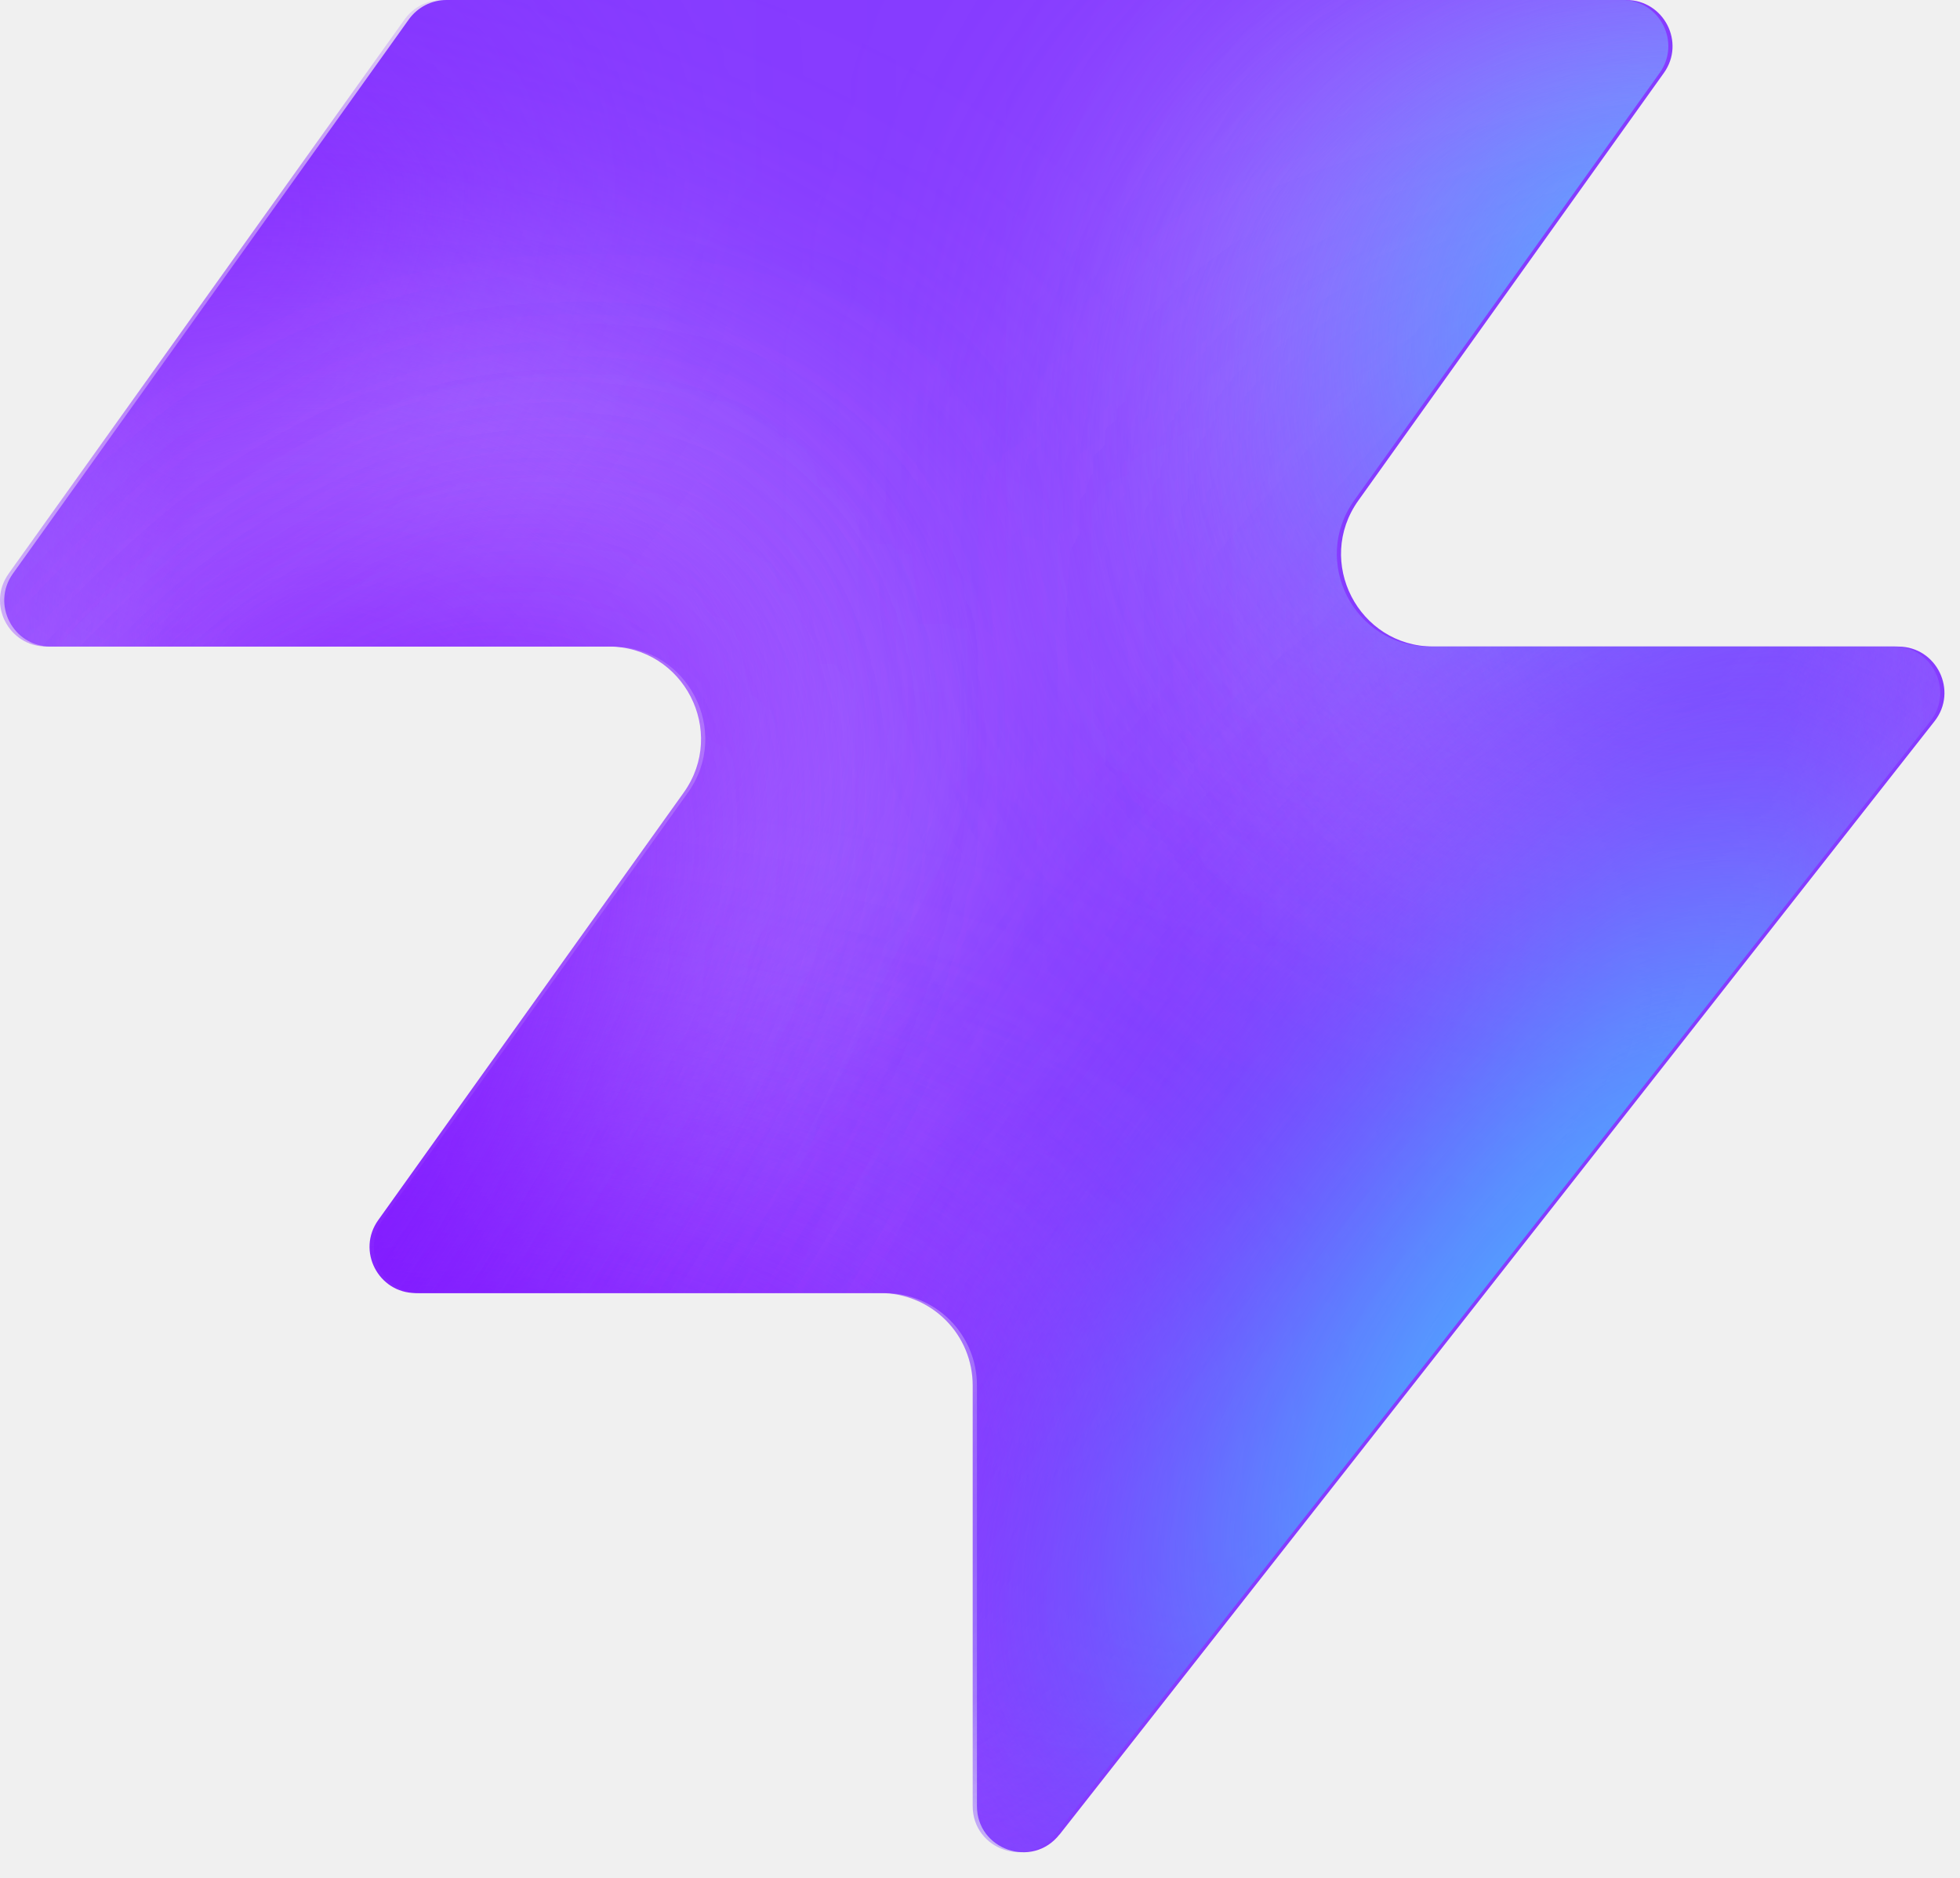
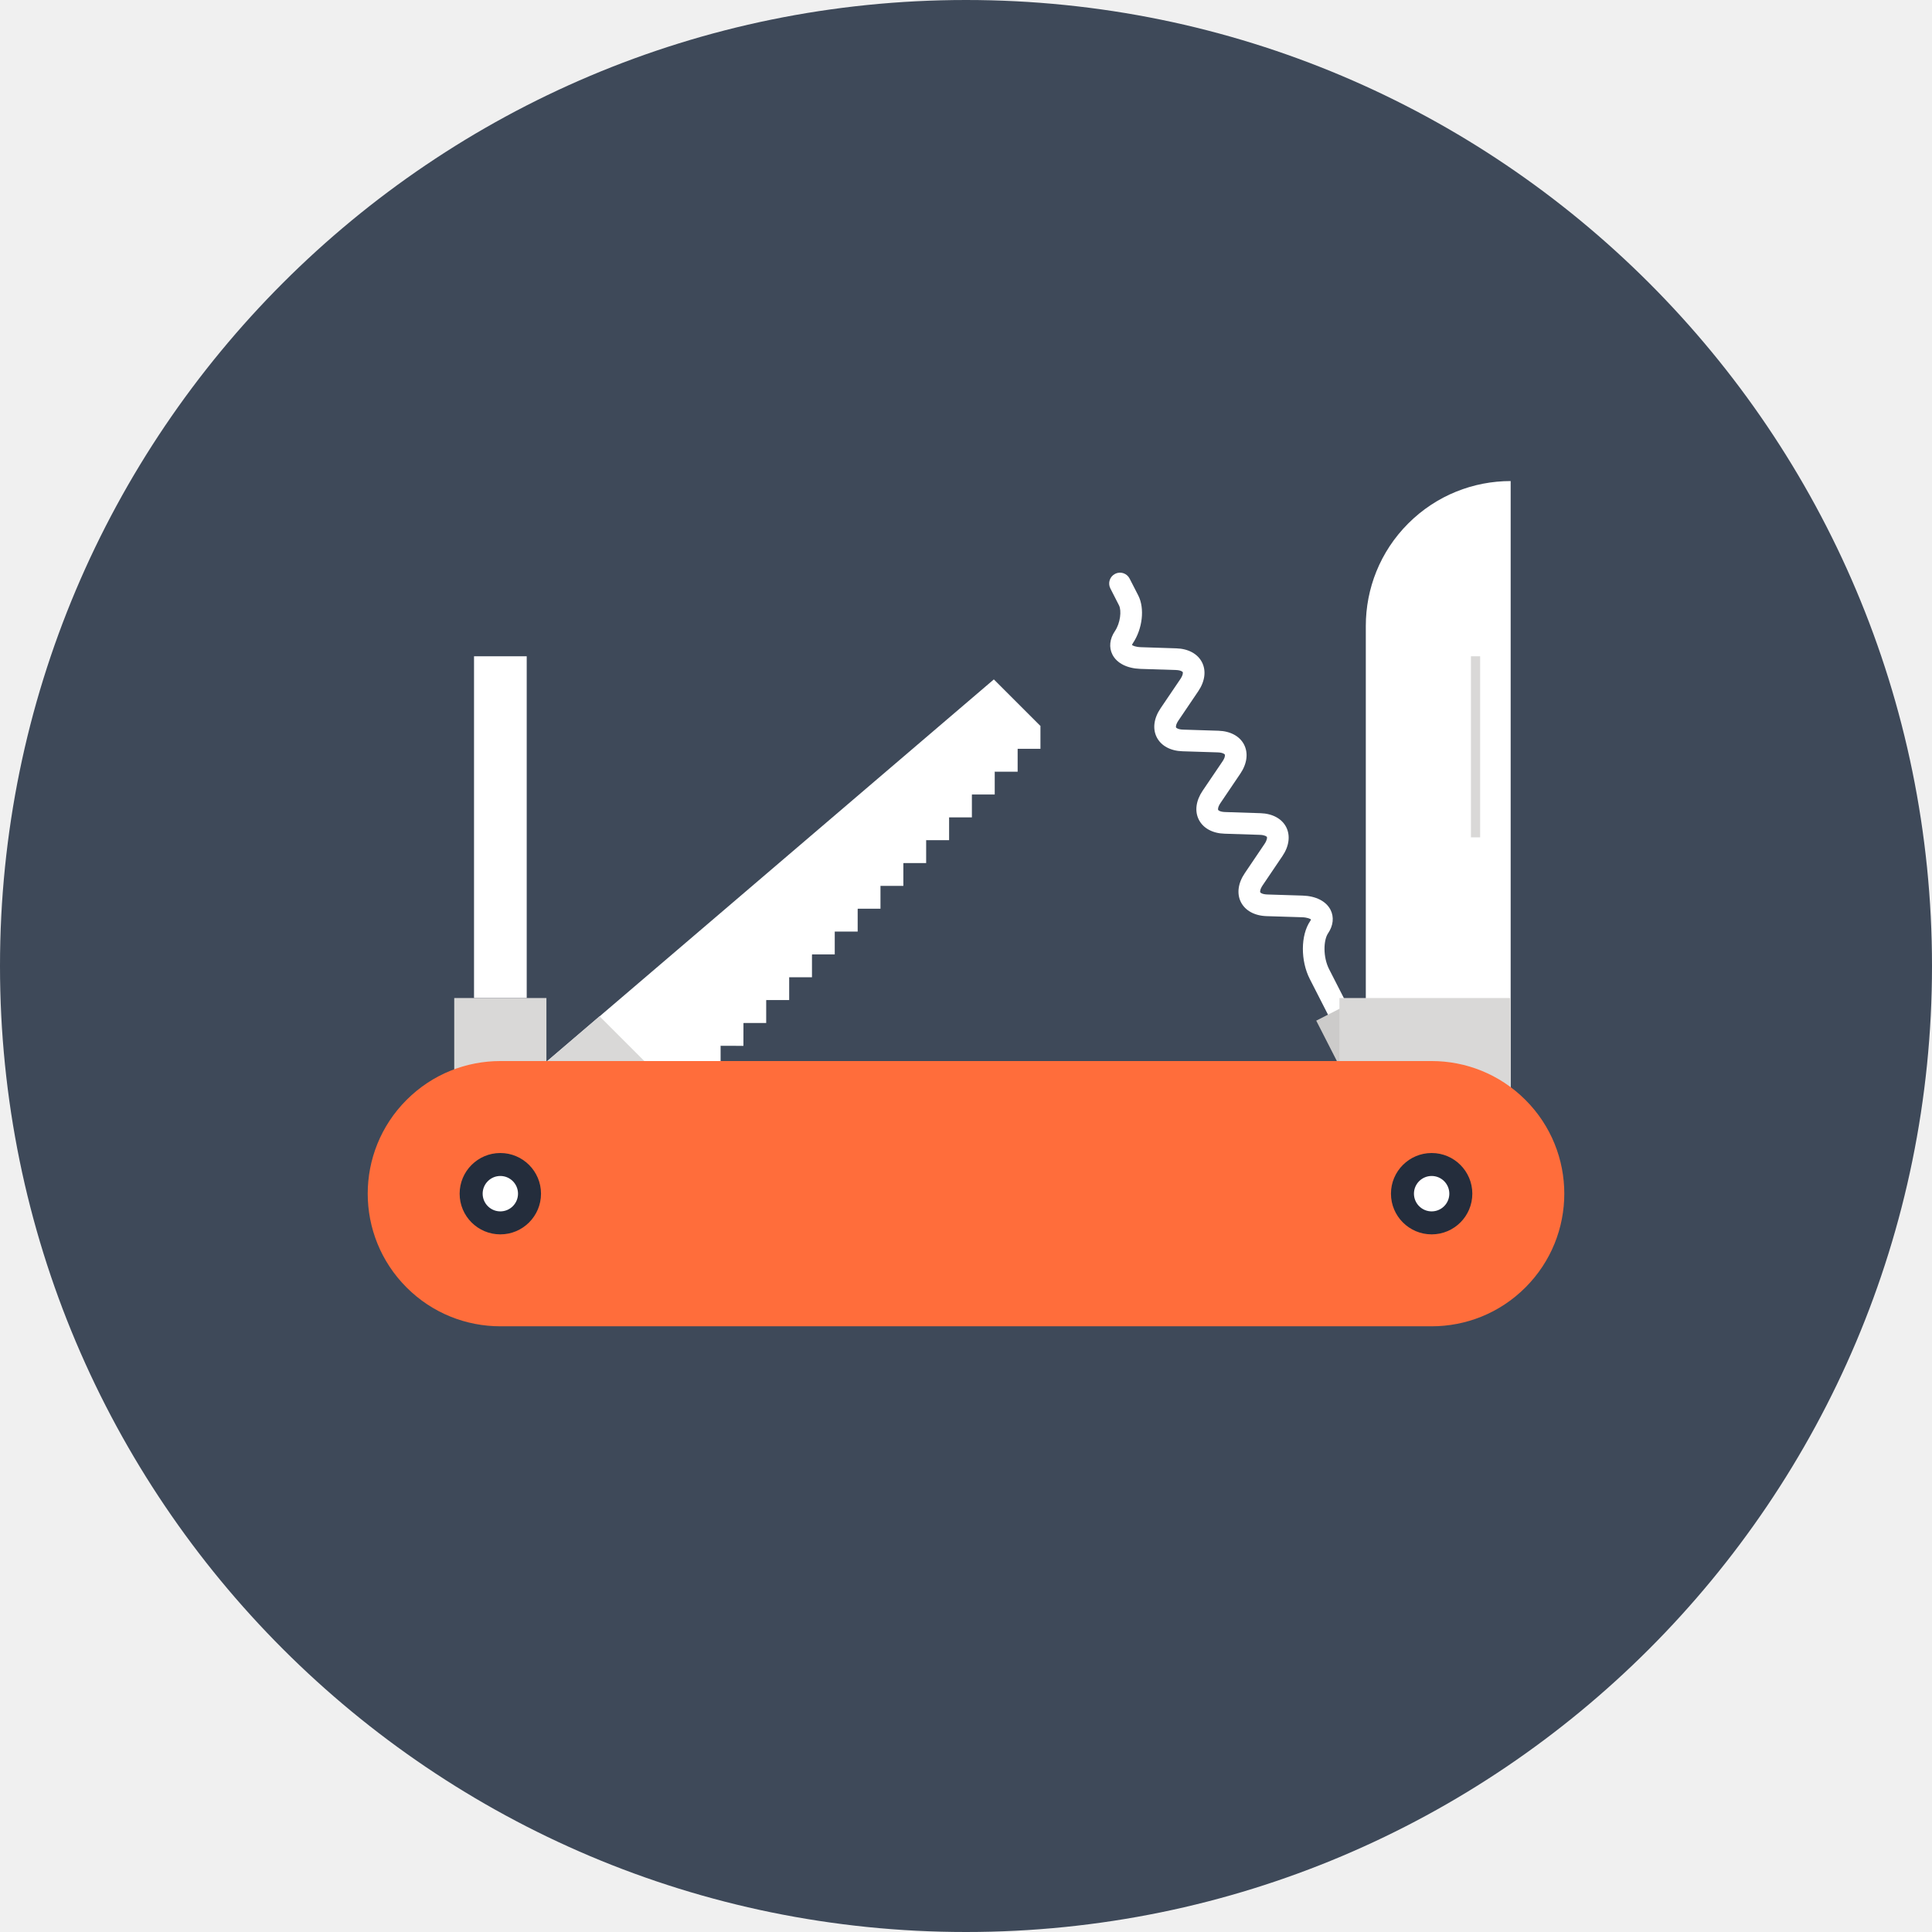
- <svg xmlns="http://www.w3.org/2000/svg" width="48" height="46" fill="none" viewBox="0 0 48 46">
-   <path fill="#863bff" d="M25.946 44.938c-.664.845-2.021.375-2.021-.698V33.937a2.26 2.26 0 0 0-2.262-2.262H10.287c-.92 0-1.456-1.04-.92-1.788l7.48-10.471c1.07-1.497 0-3.578-1.842-3.578H1.237c-.92 0-1.456-1.04-.92-1.788L10.013.474c.214-.297.556-.474.92-.474h28.894c.92 0 1.456 1.04.92 1.788l-7.48 10.471c-1.07 1.498 0 3.579 1.842 3.579h11.377c.943 0 1.473 1.088.89 1.83L25.947 44.94z" style="fill:#863bff;fill:color(display-p3 .525 .23 1);fill-opacity:1" />
-   <mask id="a" width="48" height="46" x="0" y="0" maskUnits="userSpaceOnUse" style="mask-type:alpha">
-     <path fill="#000" d="M25.842 44.938c-.664.844-2.021.375-2.021-.698V33.937a2.26 2.26 0 0 0-2.262-2.262H10.183c-.92 0-1.456-1.04-.92-1.788l7.48-10.471c1.07-1.498 0-3.579-1.842-3.579H1.133c-.92 0-1.456-1.04-.92-1.787L9.91.473c.214-.297.556-.474.92-.474h28.894c.92 0 1.456 1.04.92 1.788l-7.48 10.471c-1.07 1.498 0 3.578 1.842 3.578h11.377c.943 0 1.473 1.088.89 1.832L25.843 44.94z" style="fill:#000;fill-opacity:1" />
-   </mask>
-   <g mask="url(#a)">
-     <g filter="url(#b)">
-       <ellipse cx="5.508" cy="14.704" fill="#ede6ff" rx="5.508" ry="14.704" style="fill:#ede6ff;fill:color(display-p3 .927 .903 1);fill-opacity:1" transform="matrix(.00324 1 1 -.00324 -4.47 31.516)" />
-     </g>
-     <g filter="url(#c)">
-       <ellipse cx="10.399" cy="29.851" fill="#ede6ff" rx="10.399" ry="29.851" style="fill:#ede6ff;fill:color(display-p3 .927 .903 1);fill-opacity:1" transform="matrix(.00324 1 1 -.00324 -39.328 7.883)" />
-     </g>
-     <g filter="url(#d)">
-       <ellipse cx="5.508" cy="30.487" fill="#7e14ff" rx="5.508" ry="30.487" style="fill:#7e14ff;fill:color(display-p3 .492 .077 1);fill-opacity:1" transform="rotate(89.814 -25.913 -14.639)scale(1 -1)" />
-     </g>
-     <g filter="url(#e)">
-       <ellipse cx="5.508" cy="30.599" fill="#7e14ff" rx="5.508" ry="30.599" style="fill:#7e14ff;fill:color(display-p3 .492 .077 1);fill-opacity:1" transform="rotate(89.814 -32.644 -3.334)scale(1 -1)" />
-     </g>
-     <g filter="url(#f)">
-       <ellipse cx="5.508" cy="30.599" fill="#7e14ff" rx="5.508" ry="30.599" style="fill:#7e14ff;fill:color(display-p3 .492 .077 1);fill-opacity:1" transform="matrix(.00324 1 1 -.00324 -34.34 30.47)" />
-     </g>
-     <g filter="url(#g)">
-       <ellipse cx="14.072" cy="22.078" fill="#ede6ff" rx="14.072" ry="22.078" style="fill:#ede6ff;fill:color(display-p3 .927 .903 1);fill-opacity:1" transform="rotate(93.35 24.506 48.493)scale(-1 1)" />
-     </g>
-     <g filter="url(#h)">
-       <ellipse cx="3.47" cy="21.501" fill="#7e14ff" rx="3.47" ry="21.501" style="fill:#7e14ff;fill:color(display-p3 .492 .077 1);fill-opacity:1" transform="rotate(89.009 28.708 47.59)scale(-1 1)" />
-     </g>
-     <g filter="url(#i)">
-       <ellipse cx="3.47" cy="21.501" fill="#7e14ff" rx="3.47" ry="21.501" style="fill:#7e14ff;fill:color(display-p3 .492 .077 1);fill-opacity:1" transform="rotate(89.009 28.708 47.59)scale(-1 1)" />
-     </g>
-     <g filter="url(#j)">
-       <ellipse cx=".387" cy="8.972" fill="#7e14ff" rx="4.407" ry="29.108" style="fill:#7e14ff;fill:color(display-p3 .492 .077 1);fill-opacity:1" transform="rotate(39.51 .387 8.972)" />
-     </g>
-     <g filter="url(#k)">
-       <ellipse cx="47.523" cy="-6.092" fill="#7e14ff" rx="4.407" ry="29.108" style="fill:#7e14ff;fill:color(display-p3 .492 .077 1);fill-opacity:1" transform="rotate(37.892 47.523 -6.092)" />
-     </g>
-     <g filter="url(#l)">
-       <ellipse cx="41.412" cy="6.333" fill="#47bfff" rx="5.971" ry="9.665" style="fill:#47bfff;fill:color(display-p3 .28 .748 1);fill-opacity:1" transform="rotate(37.892 41.412 6.333)" />
-     </g>
-     <g filter="url(#m)">
-       <ellipse cx="-1.879" cy="38.332" fill="#7e14ff" rx="4.407" ry="29.108" style="fill:#7e14ff;fill:color(display-p3 .492 .077 1);fill-opacity:1" transform="rotate(37.892 -1.88 38.332)" />
-     </g>
-     <g filter="url(#n)">
-       <ellipse cx="-1.879" cy="38.332" fill="#7e14ff" rx="4.407" ry="29.108" style="fill:#7e14ff;fill:color(display-p3 .492 .077 1);fill-opacity:1" transform="rotate(37.892 -1.88 38.332)" />
-     </g>
-     <g filter="url(#o)">
-       <ellipse cx="35.651" cy="29.907" fill="#7e14ff" rx="4.407" ry="29.108" style="fill:#7e14ff;fill:color(display-p3 .492 .077 1);fill-opacity:1" transform="rotate(37.892 35.651 29.907)" />
-     </g>
-     <g filter="url(#p)">
-       <ellipse cx="38.418" cy="32.4" fill="#47bfff" rx="5.971" ry="15.297" style="fill:#47bfff;fill:color(display-p3 .28 .748 1);fill-opacity:1" transform="rotate(37.892 38.418 32.4)" />
-     </g>
+ <svg xmlns="http://www.w3.org/2000/svg" version="1.1" id="Layer_1" x="0px" y="0px" viewBox="0 0 512 512" style="width: 200px; height: 200px; transform-origin: 50% 50%; transform: scaleX(1) scaleY(1) rotate(0deg);" xml:space="preserve" preserveAspectRatio="xMidYMid meet">
+   <circle style="fill:#3E4959;stroke-width:3" cx="256" cy="256" r="256" class="" data-editor-stroke-width-attr="" data-editor-stroke-width-style="" stroke-width="3" />
+   <path style="fill:#FFFFFF;stroke-width:3" d="M294.806,173.475L294.806,173.475c-0.974-1.906-0.733-4.169,0.654-6.213  c1.47-2.174,1.794-5.46,1.09-6.834l-2.292-4.489c-0.723-1.414-0.165-3.135,1.252-3.865c1.404-0.717,3.131-0.162,3.848,1.259  l2.302,4.489c1.741,3.419,1.12,8.859-1.45,12.658c-0.132,0.202-0.201,0.34-0.238,0.439c0.238,0.185,0.951,0.548,2.425,0.595  l9.335,0.304c3.174,0.096,5.662,1.444,6.811,3.696c1.15,2.24,0.789,5.044-0.998,7.677l-5.232,7.736  c-0.74,1.09-0.717,1.728-0.651,1.863c0.073,0.132,0.565,0.529,1.889,0.568l9.332,0.294c3.181,0.099,5.672,1.447,6.815,3.69  c1.146,2.256,0.786,5.057-1.004,7.693l-5.229,7.736c-0.743,1.09-0.714,1.728-0.647,1.86c0.073,0.149,0.571,0.532,1.883,0.568  l9.338,0.304c3.184,0.102,5.662,1.447,6.815,3.69c1.143,2.253,0.783,5.057-1.004,7.683l-5.229,7.736  c-0.74,1.097-0.71,1.728-0.641,1.86c0.066,0.142,0.558,0.529,1.886,0.575l9.335,0.294c3.528,0.109,6.227,1.486,7.402,3.772  c0.971,1.903,0.737,4.179-0.647,6.217c-1.239,1.823-1.381,6.273,0.271,9.513l29.729,58.203c0.717,1.404,0.155,3.138-1.255,3.861  c-1.417,0.717-3.135,0.155-3.861-1.259l-29.729-58.196c-2.481-4.862-2.444-11.591,0.089-15.34c0.135-0.188,0.205-0.344,0.231-0.439  c-0.225-0.185-0.948-0.548-2.418-0.595l-9.335-0.291c-3.181-0.096-5.662-1.447-6.818-3.703c-1.143-2.246-0.77-5.047,1.014-7.677  l5.229-7.739c0.737-1.1,0.71-1.728,0.641-1.863c-0.066-0.126-0.568-0.525-1.883-0.565l-9.342-0.301  c-3.174-0.092-5.662-1.453-6.808-3.7c-1.153-2.249-0.783-5.044,0.998-7.683l5.236-7.733c0.75-1.093,0.714-1.724,0.644-1.863  c-0.069-0.132-0.568-0.529-1.883-0.571l-9.332-0.294c-3.184-0.099-5.662-1.444-6.815-3.693c-1.153-2.246-0.793-5.051,1.001-7.69  l5.229-7.723c0.747-1.093,0.717-1.741,0.654-1.866c-0.069-0.139-0.571-0.532-1.893-0.565l-9.338-0.297  C298.681,177.129,295.976,175.761,294.806,173.475z" data-editor-stroke-width-attr="" data-editor-stroke-width-style="" stroke-width="3" />
+   <rect x="338.773" y="286.89" transform="matrix(0.4548 0.8906 -0.8906 0.4548 461.5439 -167.474)" style="fill:#CCCBCA;stroke-width:3" width="57.569" height="12.684" data-editor-stroke-width-attr="" data-editor-stroke-width-style="" stroke-width="3" />
+   <path style="fill:#FFFFFF;stroke-width:3" d="M361.954,310.477h38.387V127.485l0,0c-9.827,0-19.644,3.743-27.143,11.238  c-7.502,7.495-11.244,17.325-11.244,27.149V310.477z" data-editor-stroke-width-attr="" data-editor-stroke-width-style="" stroke-width="3" />
+   <g class="" data-editor-stroke-width-attr="" data-editor-stroke-width-style="" stroke-width="3" style="stroke-width:3">
+     <rect x="354.965" y="264.489" style="fill:#D9D8D7;stroke-width:3" width="45.367" height="65.13" data-editor-stroke-width-attr="" data-editor-stroke-width-style="" stroke-width="3" />
+     <rect x="389.814" y="173.921" style="fill:#D9D8D7;stroke-width:3" width="2.441" height="47.986" data-editor-stroke-width-attr="" data-editor-stroke-width-style="" stroke-width="3" />
  </g>
-   <defs>
-     <filter id="b" width="60.045" height="41.654" x="-19.77" y="16.149" color-interpolation-filters="sRGB" filterUnits="userSpaceOnUse">
-       <feFlood flood-opacity="0" result="BackgroundImageFix" />
-       <feBlend in="SourceGraphic" in2="BackgroundImageFix" result="shape" />
-       <feGaussianBlur result="effect1_foregroundBlur_2002_17158" stdDeviation="7.659" />
-     </filter>
-     <filter id="c" width="90.34" height="51.437" x="-54.613" y="-7.533" color-interpolation-filters="sRGB" filterUnits="userSpaceOnUse">
-       <feFlood flood-opacity="0" result="BackgroundImageFix" />
-       <feBlend in="SourceGraphic" in2="BackgroundImageFix" result="shape" />
-       <feGaussianBlur result="effect1_foregroundBlur_2002_17158" stdDeviation="7.659" />
-     </filter>
-     <filter id="d" width="79.355" height="29.4" x="-49.64" y="2.03" color-interpolation-filters="sRGB" filterUnits="userSpaceOnUse">
-       <feFlood flood-opacity="0" result="BackgroundImageFix" />
-       <feBlend in="SourceGraphic" in2="BackgroundImageFix" result="shape" />
-       <feGaussianBlur result="effect1_foregroundBlur_2002_17158" stdDeviation="4.596" />
-     </filter>
-     <filter id="e" width="79.579" height="29.4" x="-45.045" y="20.029" color-interpolation-filters="sRGB" filterUnits="userSpaceOnUse">
-       <feFlood flood-opacity="0" result="BackgroundImageFix" />
-       <feBlend in="SourceGraphic" in2="BackgroundImageFix" result="shape" />
-       <feGaussianBlur result="effect1_foregroundBlur_2002_17158" stdDeviation="4.596" />
-     </filter>
-     <filter id="f" width="79.579" height="29.4" x="-43.513" y="21.178" color-interpolation-filters="sRGB" filterUnits="userSpaceOnUse">
-       <feFlood flood-opacity="0" result="BackgroundImageFix" />
-       <feBlend in="SourceGraphic" in2="BackgroundImageFix" result="shape" />
-       <feGaussianBlur result="effect1_foregroundBlur_2002_17158" stdDeviation="4.596" />
-     </filter>
-     <filter id="g" width="74.749" height="58.852" x="15.756" y="-17.901" color-interpolation-filters="sRGB" filterUnits="userSpaceOnUse">
-       <feFlood flood-opacity="0" result="BackgroundImageFix" />
-       <feBlend in="SourceGraphic" in2="BackgroundImageFix" result="shape" />
-       <feGaussianBlur result="effect1_foregroundBlur_2002_17158" stdDeviation="7.659" />
-     </filter>
-     <filter id="h" width="61.377" height="25.362" x="23.548" y="2.284" color-interpolation-filters="sRGB" filterUnits="userSpaceOnUse">
-       <feFlood flood-opacity="0" result="BackgroundImageFix" />
-       <feBlend in="SourceGraphic" in2="BackgroundImageFix" result="shape" />
-       <feGaussianBlur result="effect1_foregroundBlur_2002_17158" stdDeviation="4.596" />
-     </filter>
-     <filter id="i" width="61.377" height="25.362" x="23.548" y="2.284" color-interpolation-filters="sRGB" filterUnits="userSpaceOnUse">
-       <feFlood flood-opacity="0" result="BackgroundImageFix" />
-       <feBlend in="SourceGraphic" in2="BackgroundImageFix" result="shape" />
-       <feGaussianBlur result="effect1_foregroundBlur_2002_17158" stdDeviation="4.596" />
-     </filter>
-     <filter id="j" width="56.045" height="63.649" x="-27.636" y="-22.853" color-interpolation-filters="sRGB" filterUnits="userSpaceOnUse">
-       <feFlood flood-opacity="0" result="BackgroundImageFix" />
-       <feBlend in="SourceGraphic" in2="BackgroundImageFix" result="shape" />
-       <feGaussianBlur result="effect1_foregroundBlur_2002_17158" stdDeviation="4.596" />
-     </filter>
-     <filter id="k" width="54.814" height="64.646" x="20.116" y="-38.415" color-interpolation-filters="sRGB" filterUnits="userSpaceOnUse">
-       <feFlood flood-opacity="0" result="BackgroundImageFix" />
-       <feBlend in="SourceGraphic" in2="BackgroundImageFix" result="shape" />
-       <feGaussianBlur result="effect1_foregroundBlur_2002_17158" stdDeviation="4.596" />
-     </filter>
-     <filter id="l" width="33.541" height="35.313" x="24.641" y="-11.323" color-interpolation-filters="sRGB" filterUnits="userSpaceOnUse">
-       <feFlood flood-opacity="0" result="BackgroundImageFix" />
-       <feBlend in="SourceGraphic" in2="BackgroundImageFix" result="shape" />
-       <feGaussianBlur result="effect1_foregroundBlur_2002_17158" stdDeviation="4.596" />
-     </filter>
-     <filter id="m" width="54.814" height="64.646" x="-29.286" y="6.009" color-interpolation-filters="sRGB" filterUnits="userSpaceOnUse">
-       <feFlood flood-opacity="0" result="BackgroundImageFix" />
-       <feBlend in="SourceGraphic" in2="BackgroundImageFix" result="shape" />
-       <feGaussianBlur result="effect1_foregroundBlur_2002_17158" stdDeviation="4.596" />
-     </filter>
-     <filter id="n" width="54.814" height="64.646" x="-29.286" y="6.009" color-interpolation-filters="sRGB" filterUnits="userSpaceOnUse">
-       <feFlood flood-opacity="0" result="BackgroundImageFix" />
-       <feBlend in="SourceGraphic" in2="BackgroundImageFix" result="shape" />
-       <feGaussianBlur result="effect1_foregroundBlur_2002_17158" stdDeviation="4.596" />
-     </filter>
-     <filter id="o" width="54.814" height="64.646" x="8.244" y="-2.416" color-interpolation-filters="sRGB" filterUnits="userSpaceOnUse">
-       <feFlood flood-opacity="0" result="BackgroundImageFix" />
-       <feBlend in="SourceGraphic" in2="BackgroundImageFix" result="shape" />
-       <feGaussianBlur result="effect1_foregroundBlur_2002_17158" stdDeviation="4.596" />
-     </filter>
-     <filter id="p" width="39.409" height="43.623" x="18.713" y="10.588" color-interpolation-filters="sRGB" filterUnits="userSpaceOnUse">
-       <feFlood flood-opacity="0" result="BackgroundImageFix" />
-       <feBlend in="SourceGraphic" in2="BackgroundImageFix" result="shape" />
-       <feGaussianBlur result="effect1_foregroundBlur_2002_17158" stdDeviation="4.596" />
-     </filter>
-   </defs>
+   <polygon style="fill:#FFFFFF;stroke-width:3" points="149.805,318.305 127.587,296.104 263.379,180.052 275.727,192.39 " data-editor-stroke-width-attr="" data-editor-stroke-width-style="" stroke-width="3" />
+   <polygon style="fill:#D9D8D7;stroke-width:3" points="181.869,292.296 158.888,269.319 127.587,296.104 152.83,321.328 " data-editor-stroke-width-attr="" data-editor-stroke-width-style="" stroke-width="3" />
+   <g class="" data-editor-stroke-width-attr="" data-editor-stroke-width-style="" stroke-width="3" style="stroke-width:3">
+     <rect x="269.675" y="192.38" style="fill:#FFFFFF;stroke-width:3" width="6.055" height="6.061" data-editor-stroke-width-attr="" data-editor-stroke-width-style="" stroke-width="3" />
+     <rect x="263.63" y="198.458" style="fill:#FFFFFF;stroke-width:3" width="6.055" height="6.052" data-editor-stroke-width-attr="" data-editor-stroke-width-style="" stroke-width="3" />
+     <rect x="257.559" y="204.493" style="fill:#FFFFFF;stroke-width:3" width="6.055" height="6.058" data-editor-stroke-width-attr="" data-editor-stroke-width-style="" stroke-width="3" />
+     <rect x="251.508" y="210.548" style="fill:#FFFFFF;stroke-width:3" width="6.052" height="6.065" data-editor-stroke-width-attr="" data-editor-stroke-width-style="" stroke-width="3" />
+     <rect x="245.463" y="216.593" style="fill:#FFFFFF;stroke-width:3" width="6.058" height="6.061" data-editor-stroke-width-attr="" data-editor-stroke-width-style="" stroke-width="3" />
+     <rect x="239.385" y="222.67" style="fill:#FFFFFF;stroke-width:3" width="6.055" height="6.052" data-editor-stroke-width-attr="" data-editor-stroke-width-style="" stroke-width="3" />
+     <rect x="233.34" y="228.715" style="fill:#FFFFFF;stroke-width:3" width="6.058" height="6.052" data-editor-stroke-width-attr="" data-editor-stroke-width-style="" stroke-width="3" />
+     <rect x="227.288" y="234.76" style="fill:#FFFFFF;stroke-width:3" width="6.048" height="6.058" data-editor-stroke-width-attr="" data-editor-stroke-width-style="" stroke-width="3" />
+     <rect x="221.23" y="240.822" style="fill:#FFFFFF;stroke-width:3" width="6.061" height="6.055" data-editor-stroke-width-attr="" data-editor-stroke-width-style="" stroke-width="3" />
+     <rect x="215.172" y="246.883" style="fill:#FFFFFF;stroke-width:3" width="6.045" height="6.048" data-editor-stroke-width-attr="" data-editor-stroke-width-style="" stroke-width="3" />
+     <rect x="209.127" y="252.928" style="fill:#FFFFFF;stroke-width:3" width="6.055" height="6.055" data-editor-stroke-width-attr="" data-editor-stroke-width-style="" stroke-width="3" />
+     <rect x="203.082" y="258.973" style="fill:#FFFFFF;stroke-width:3" width="6.058" height="6.052" data-editor-stroke-width-attr="" data-editor-stroke-width-style="" stroke-width="3" />
+     <rect x="197.004" y="265.051" style="fill:#FFFFFF;stroke-width:3" width="6.045" height="6.052" data-editor-stroke-width-attr="" data-editor-stroke-width-style="" stroke-width="3" />
+     <polygon style="fill:#FFFFFF;stroke-width:3" points="197.014,277.16 190.966,277.147 190.953,271.096 197.024,271.096  " data-editor-stroke-width-attr="" data-editor-stroke-width-style="" stroke-width="3" />
+     <rect x="184.908" y="277.141" style="fill:#FFFFFF;stroke-width:3" width="6.058" height="6.058" data-editor-stroke-width-attr="" data-editor-stroke-width-style="" stroke-width="3" />
+     <rect x="125.622" y="173.921" style="fill:#FFFFFF;stroke-width:3" width="13.963" height="90.568" data-editor-stroke-width-attr="" data-editor-stroke-width-style="" stroke-width="3" />
+   </g>
+   <rect x="120.379" y="264.489" style="fill:#D9D8D7;stroke-width:3" width="24.427" height="36.633" data-editor-stroke-width-attr="" data-editor-stroke-width-style="" stroke-width="3" />
+   <path style="fill:#FF6D3B;stroke-width:3" d="M404.255,291.487c-6.861-6.867-15.859-10.299-24.847-10.299H132.595  c-8.998,0-17.993,3.432-24.85,10.299c-6.861,6.857-10.296,15.855-10.296,24.847c0,8.991,3.435,17.989,10.296,24.853  c6.857,6.867,15.855,10.296,24.85,10.296h246.814c8.991,0,17.986-3.429,24.847-10.296c6.864-6.864,10.299-15.862,10.299-24.853  C414.555,307.342,411.119,298.344,404.255,291.487z" data-editor-stroke-width-attr="" data-editor-stroke-width-style="" stroke-width="3" />
+   <path style="fill:#242D3C;stroke-width:3" d="M390.18,316.337c0,5.956-4.826,10.782-10.775,10.782s-10.785-4.826-10.785-10.782  c0-5.939,4.836-10.775,10.785-10.775S390.18,310.398,390.18,316.337z" data-editor-stroke-width-attr="" data-editor-stroke-width-style="" stroke-width="3" />
+   <path style="fill:#FFFFFF;stroke-width:3" d="M384.086,316.337c0,2.586-2.101,4.691-4.681,4.691c-2.59,0-4.694-2.104-4.694-4.691  c0-2.58,2.104-4.691,4.694-4.691C381.988,311.646,384.086,313.754,384.086,316.337z" data-editor-stroke-width-attr="" data-editor-stroke-width-style="" stroke-width="3" />
+   <path style="fill:#242D3C;stroke-width:3" d="M143.373,316.337c0,5.956-4.833,10.782-10.782,10.782c-5.952,0-10.782-4.826-10.782-10.782  c0-5.939,4.829-10.775,10.782-10.775C138.541,305.562,143.373,310.398,143.373,316.337z" data-editor-stroke-width-attr="" data-editor-stroke-width-style="" stroke-width="3" />
+   <path style="fill:#FFFFFF;stroke-width:3" d="M137.279,316.337c0,2.586-2.104,4.691-4.684,4.691c-2.59,0-4.687-2.104-4.687-4.691  c0-2.58,2.098-4.691,4.687-4.691C135.175,311.646,137.279,313.754,137.279,316.337z" data-editor-stroke-width-attr="" data-editor-stroke-width-style="" stroke-width="3" />
+   <g class="" data-editor-stroke-width-attr="" data-editor-stroke-width-style="" stroke-width="3" style="stroke-width:3">
+ </g>
+   <g class="" data-editor-stroke-width-attr="" data-editor-stroke-width-style="" stroke-width="3" style="stroke-width:3">
+ </g>
+   <g class="" data-editor-stroke-width-attr="" data-editor-stroke-width-style="" stroke-width="3" style="stroke-width:3">
+ </g>
+   <g class="" data-editor-stroke-width-attr="" data-editor-stroke-width-style="" stroke-width="3" style="stroke-width:3">
+ </g>
+   <g class="" data-editor-stroke-width-attr="" data-editor-stroke-width-style="" stroke-width="3" style="stroke-width:3">
+ </g>
+   <g class="" data-editor-stroke-width-attr="" data-editor-stroke-width-style="" stroke-width="3" style="stroke-width:3">
+ </g>
+   <g class="" data-editor-stroke-width-attr="" data-editor-stroke-width-style="" stroke-width="3" style="stroke-width:3">
+ </g>
+   <g class="" data-editor-stroke-width-attr="" data-editor-stroke-width-style="" stroke-width="3" style="stroke-width:3">
+ </g>
+   <g class="" data-editor-stroke-width-attr="" data-editor-stroke-width-style="" stroke-width="3" style="stroke-width:3">
+ </g>
+   <g class="" data-editor-stroke-width-attr="" data-editor-stroke-width-style="" stroke-width="3" style="stroke-width:3">
+ </g>
+   <g class="" data-editor-stroke-width-attr="" data-editor-stroke-width-style="" stroke-width="3" style="stroke-width:3">
+ </g>
+   <g class="" data-editor-stroke-width-attr="" data-editor-stroke-width-style="" stroke-width="3" style="stroke-width:3">
+ </g>
+   <g class="" data-editor-stroke-width-attr="" data-editor-stroke-width-style="" stroke-width="3" style="stroke-width:3">
+ </g>
+   <g class="" data-editor-stroke-width-attr="" data-editor-stroke-width-style="" stroke-width="3" style="stroke-width:3">
+ </g>
+   <g class="" data-editor-stroke-width-attr="" data-editor-stroke-width-style="" stroke-width="3" style="stroke-width:3">
+ </g>
</svg>
